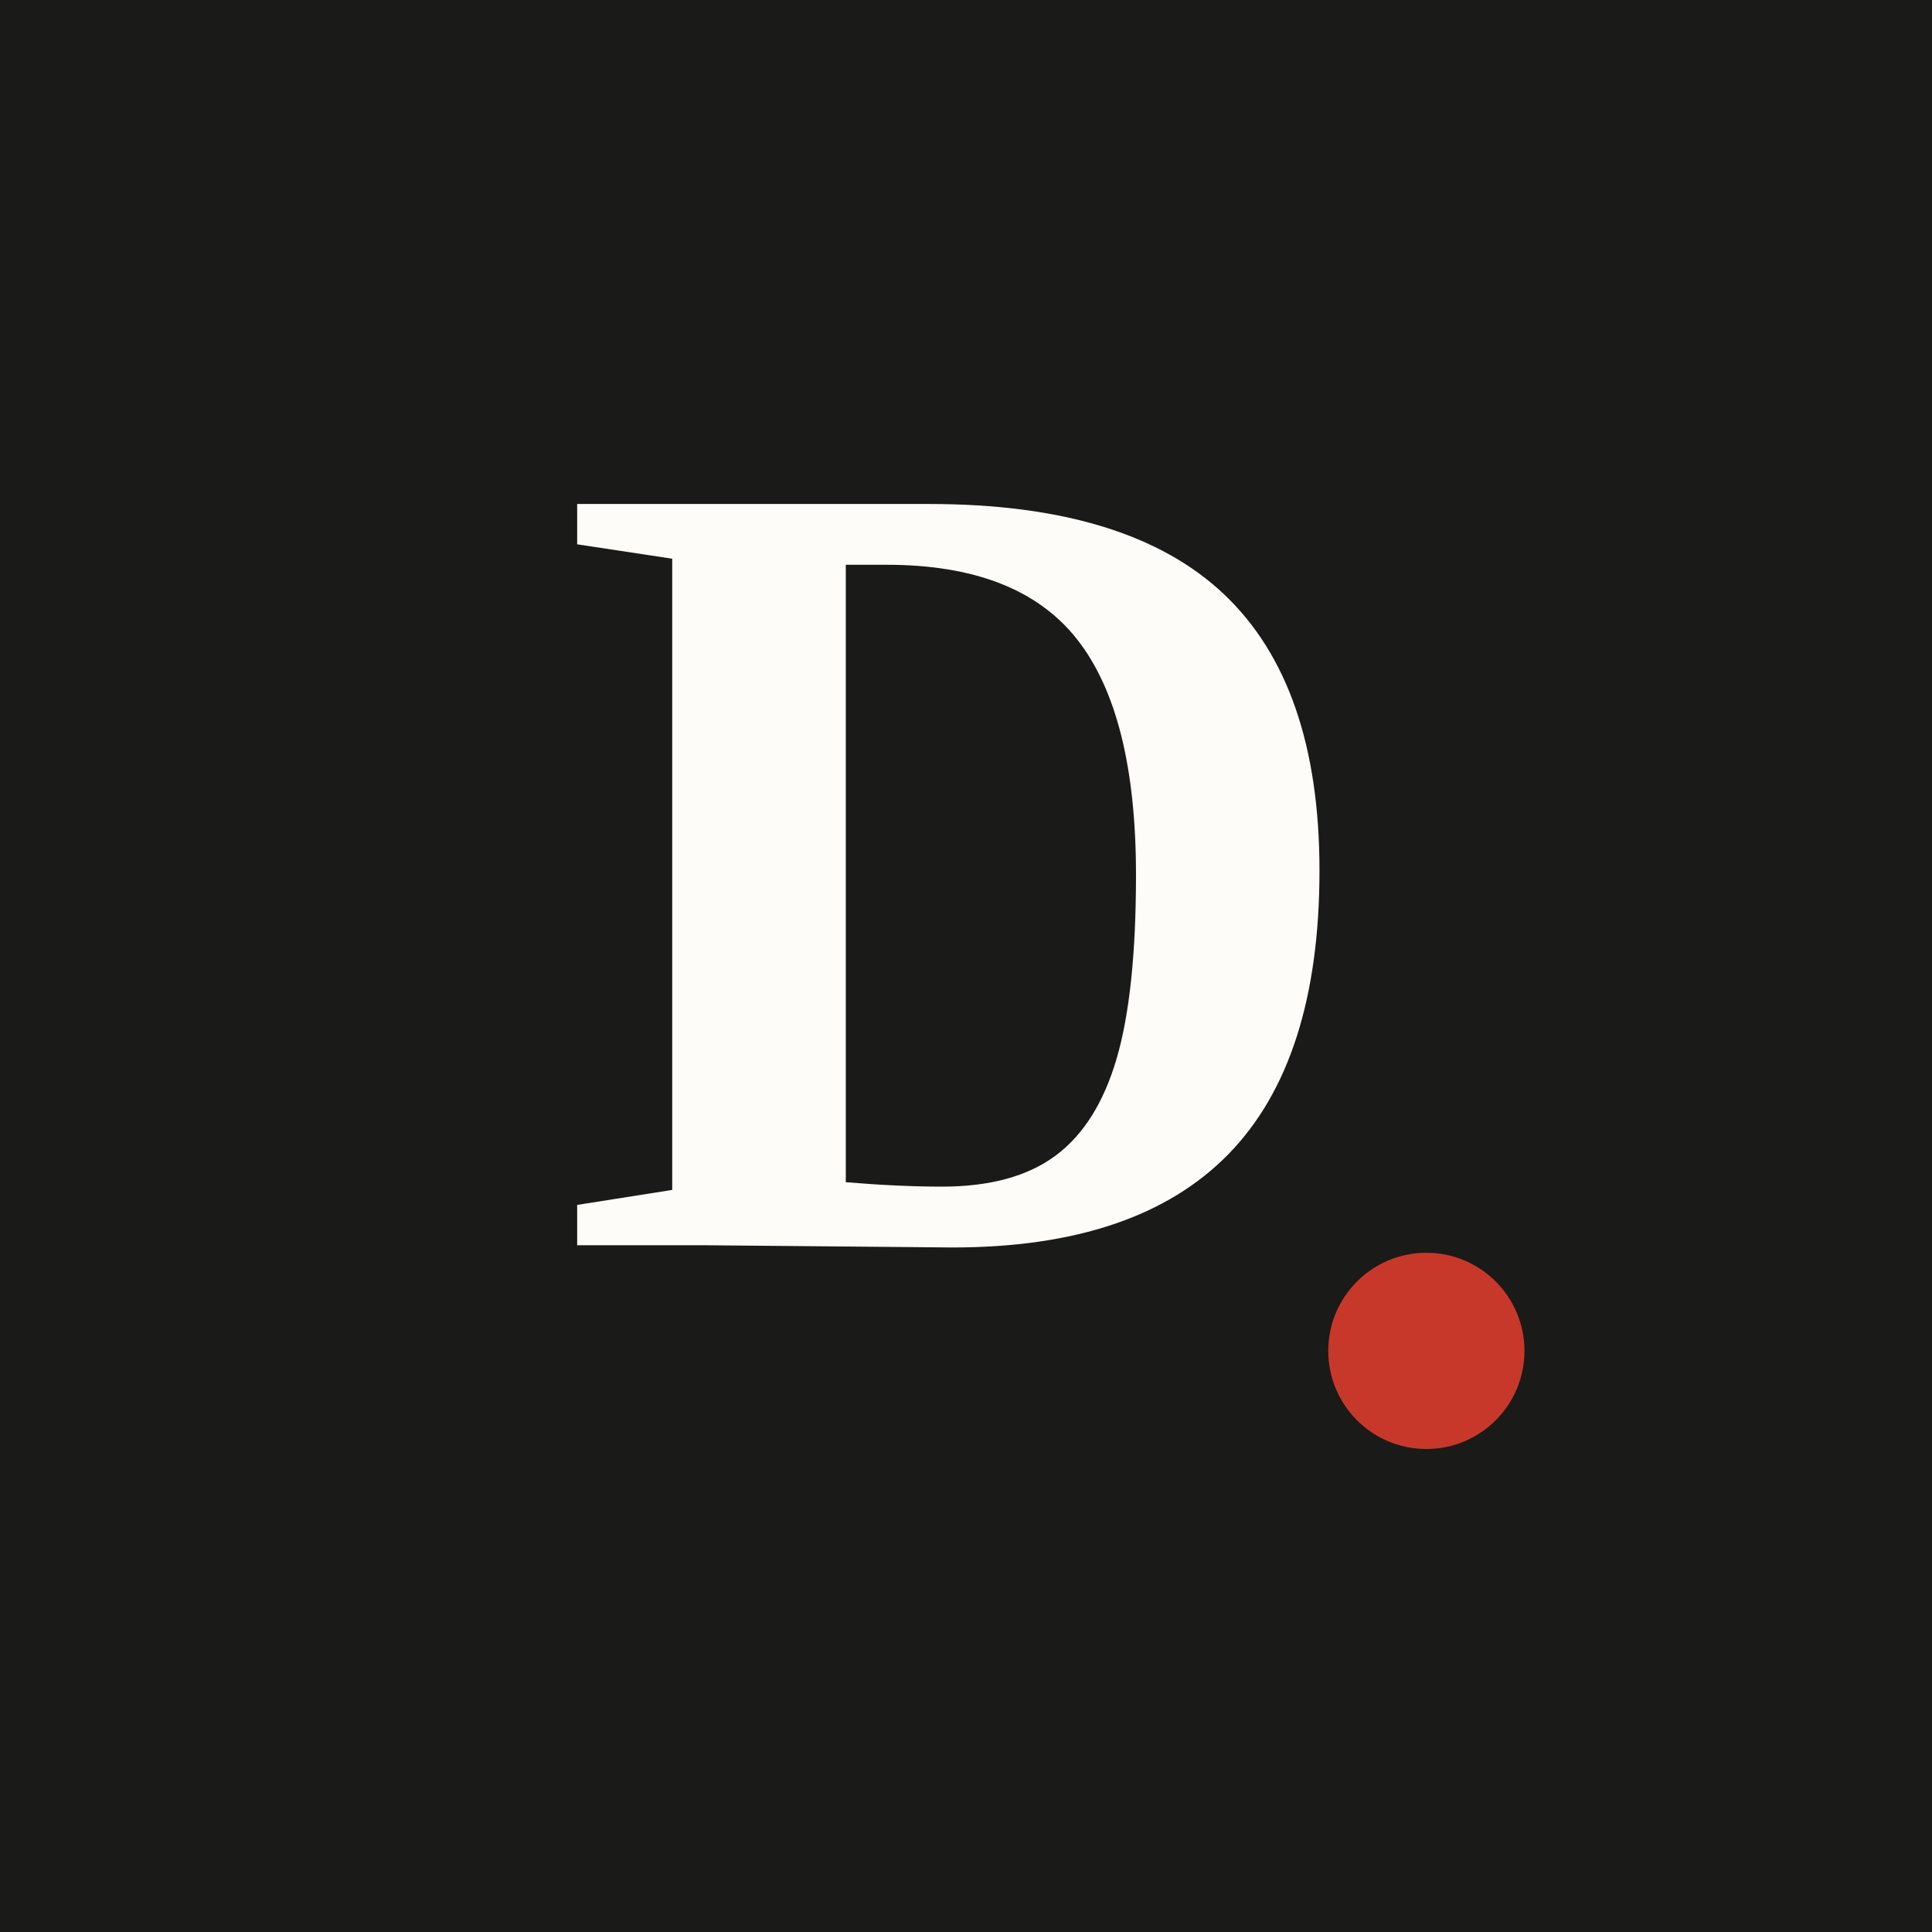
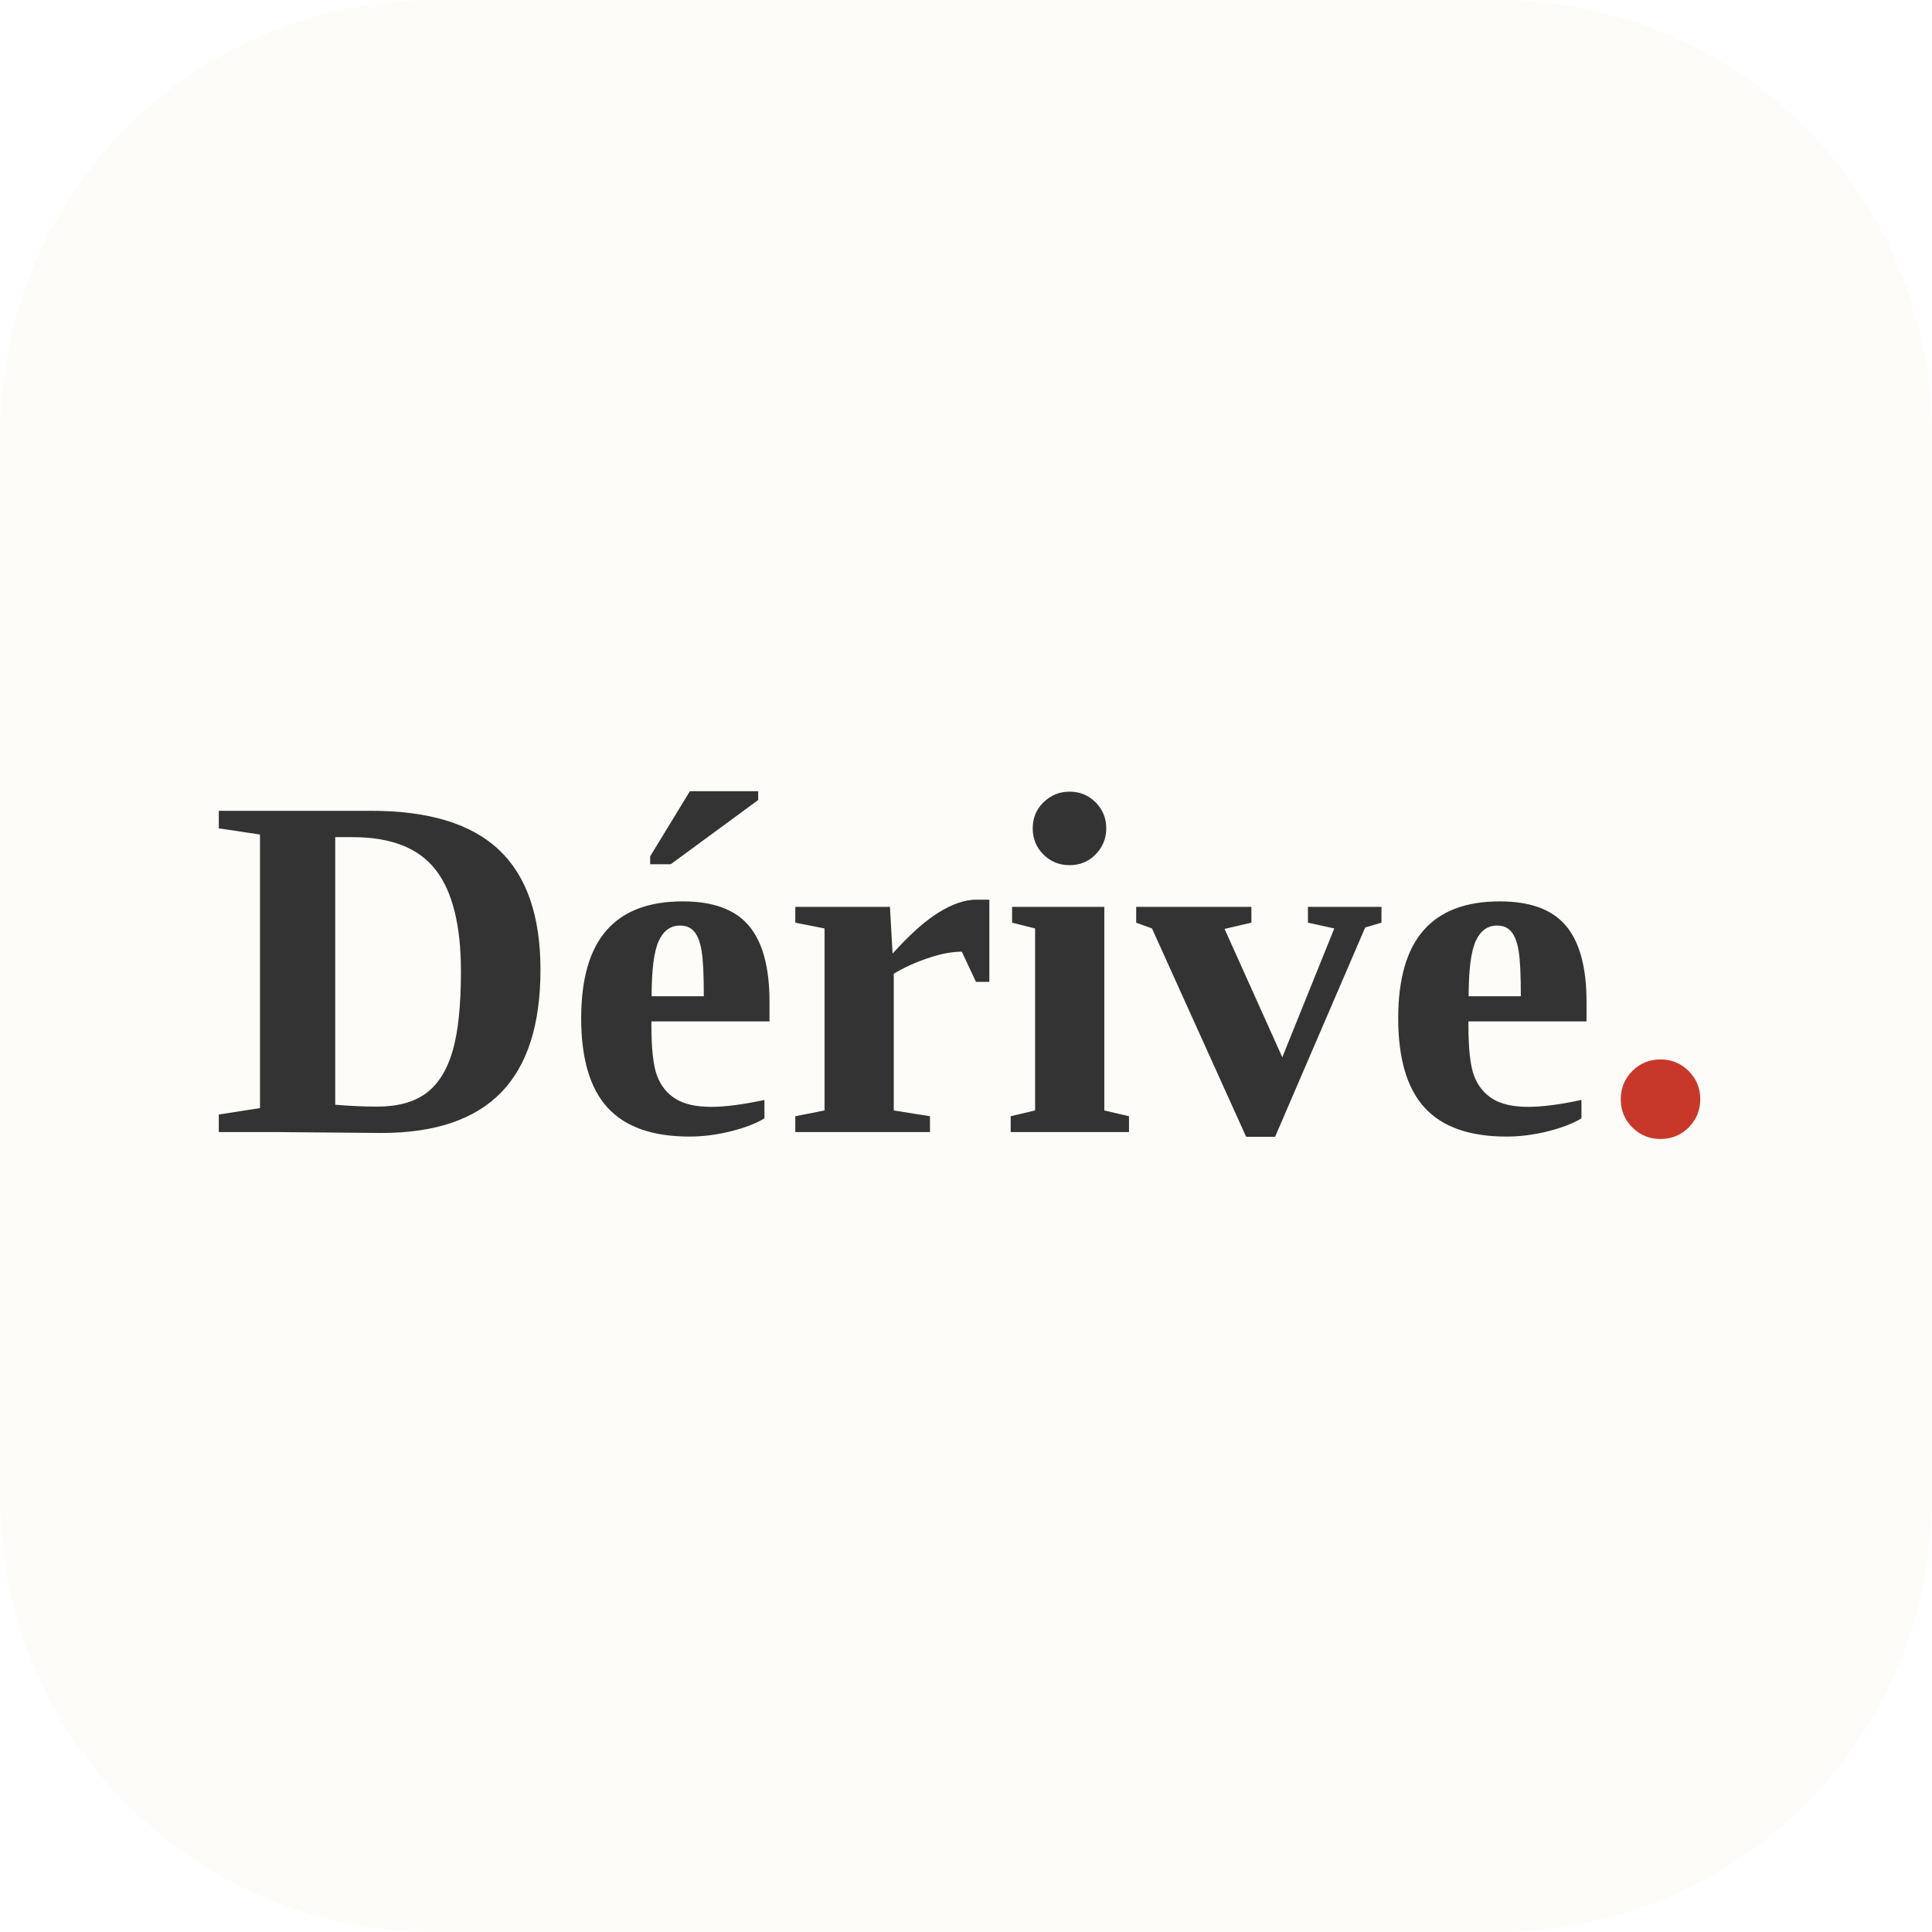
<svg xmlns="http://www.w3.org/2000/svg" width="512" height="512" viewBox="0 0 512 512">
-   <rect width="512" height="512" fill="#1a1a18" />
-   <text x="256" y="330" font-family="Georgia, 'Times New Roman', serif" font-size="300" font-weight="700" fill="#fdfcf9" text-anchor="middle">D</text>
-   <circle cx="378" cy="358" r="26" fill="#c8382a" />
+   <rect width="512" height="512" rx="115" fill="#fdfcf9" />
+   <text x="256" y="300" font-family="Georgia, 'Times New Roman', serif" font-size="130" font-weight="700" fill="#333333" text-anchor="middle">Dérive<tspan fill="#c8382a">.</tspan>
+   </text>
</svg>
